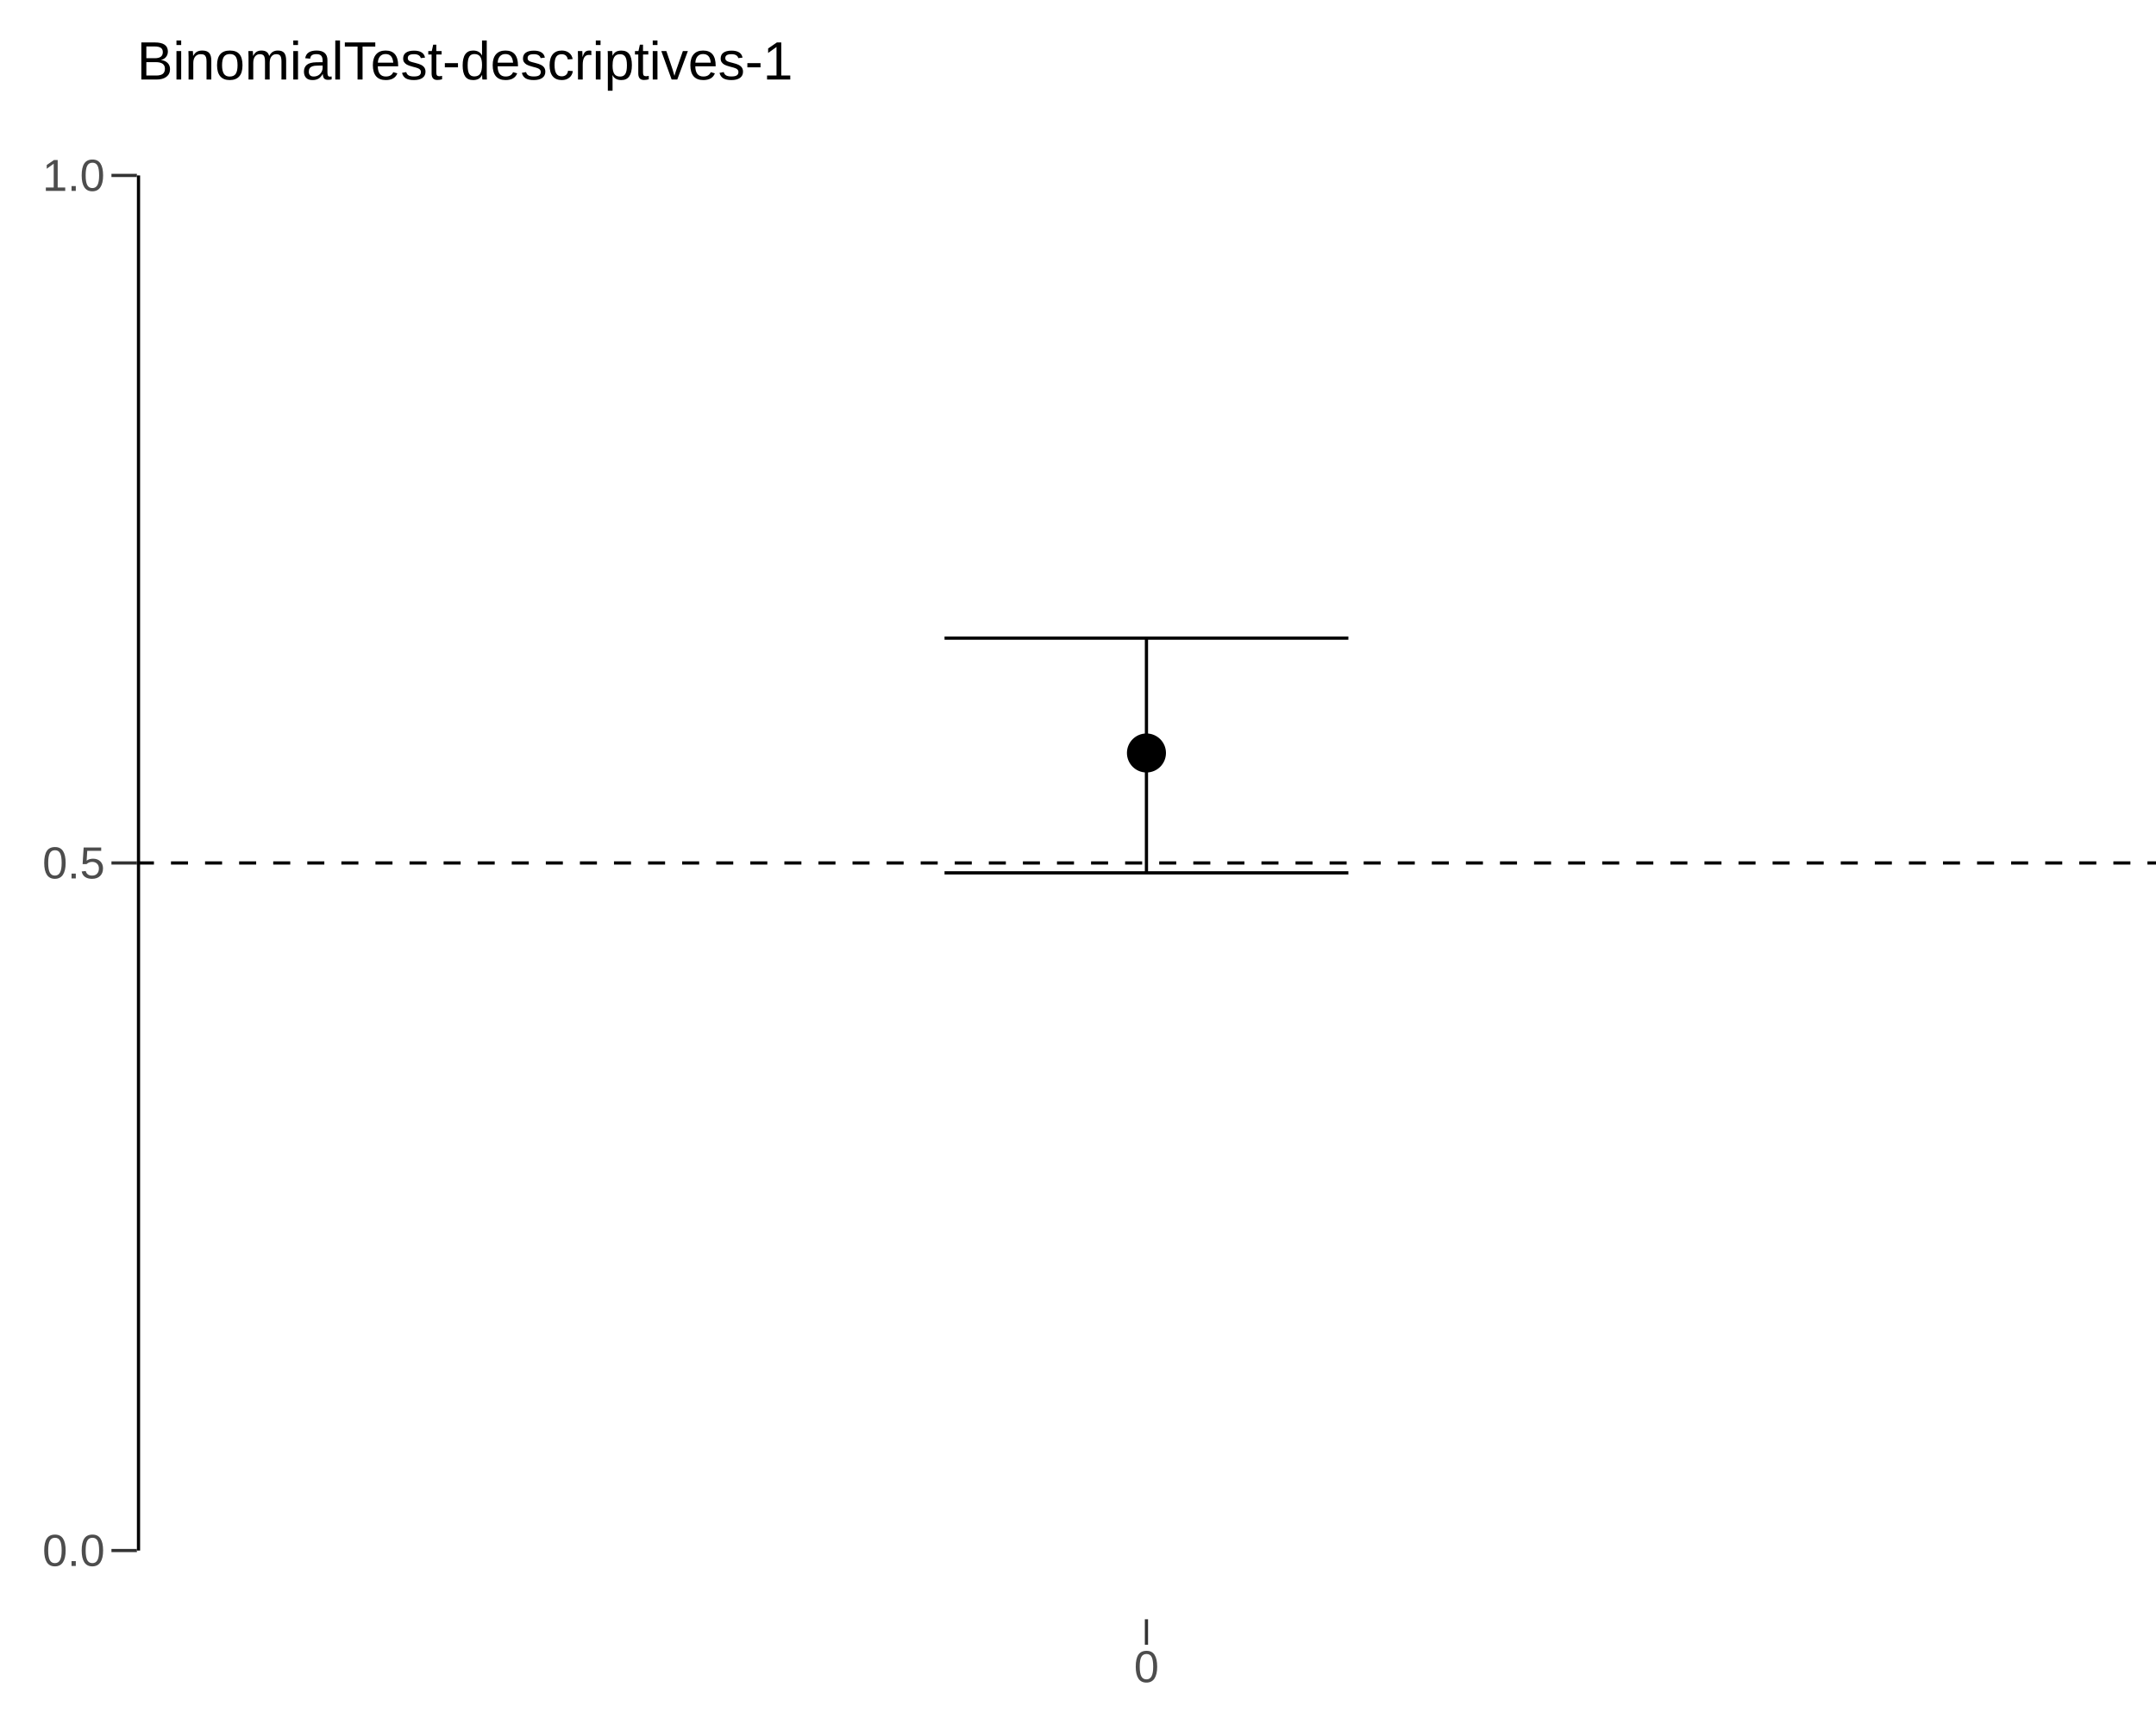
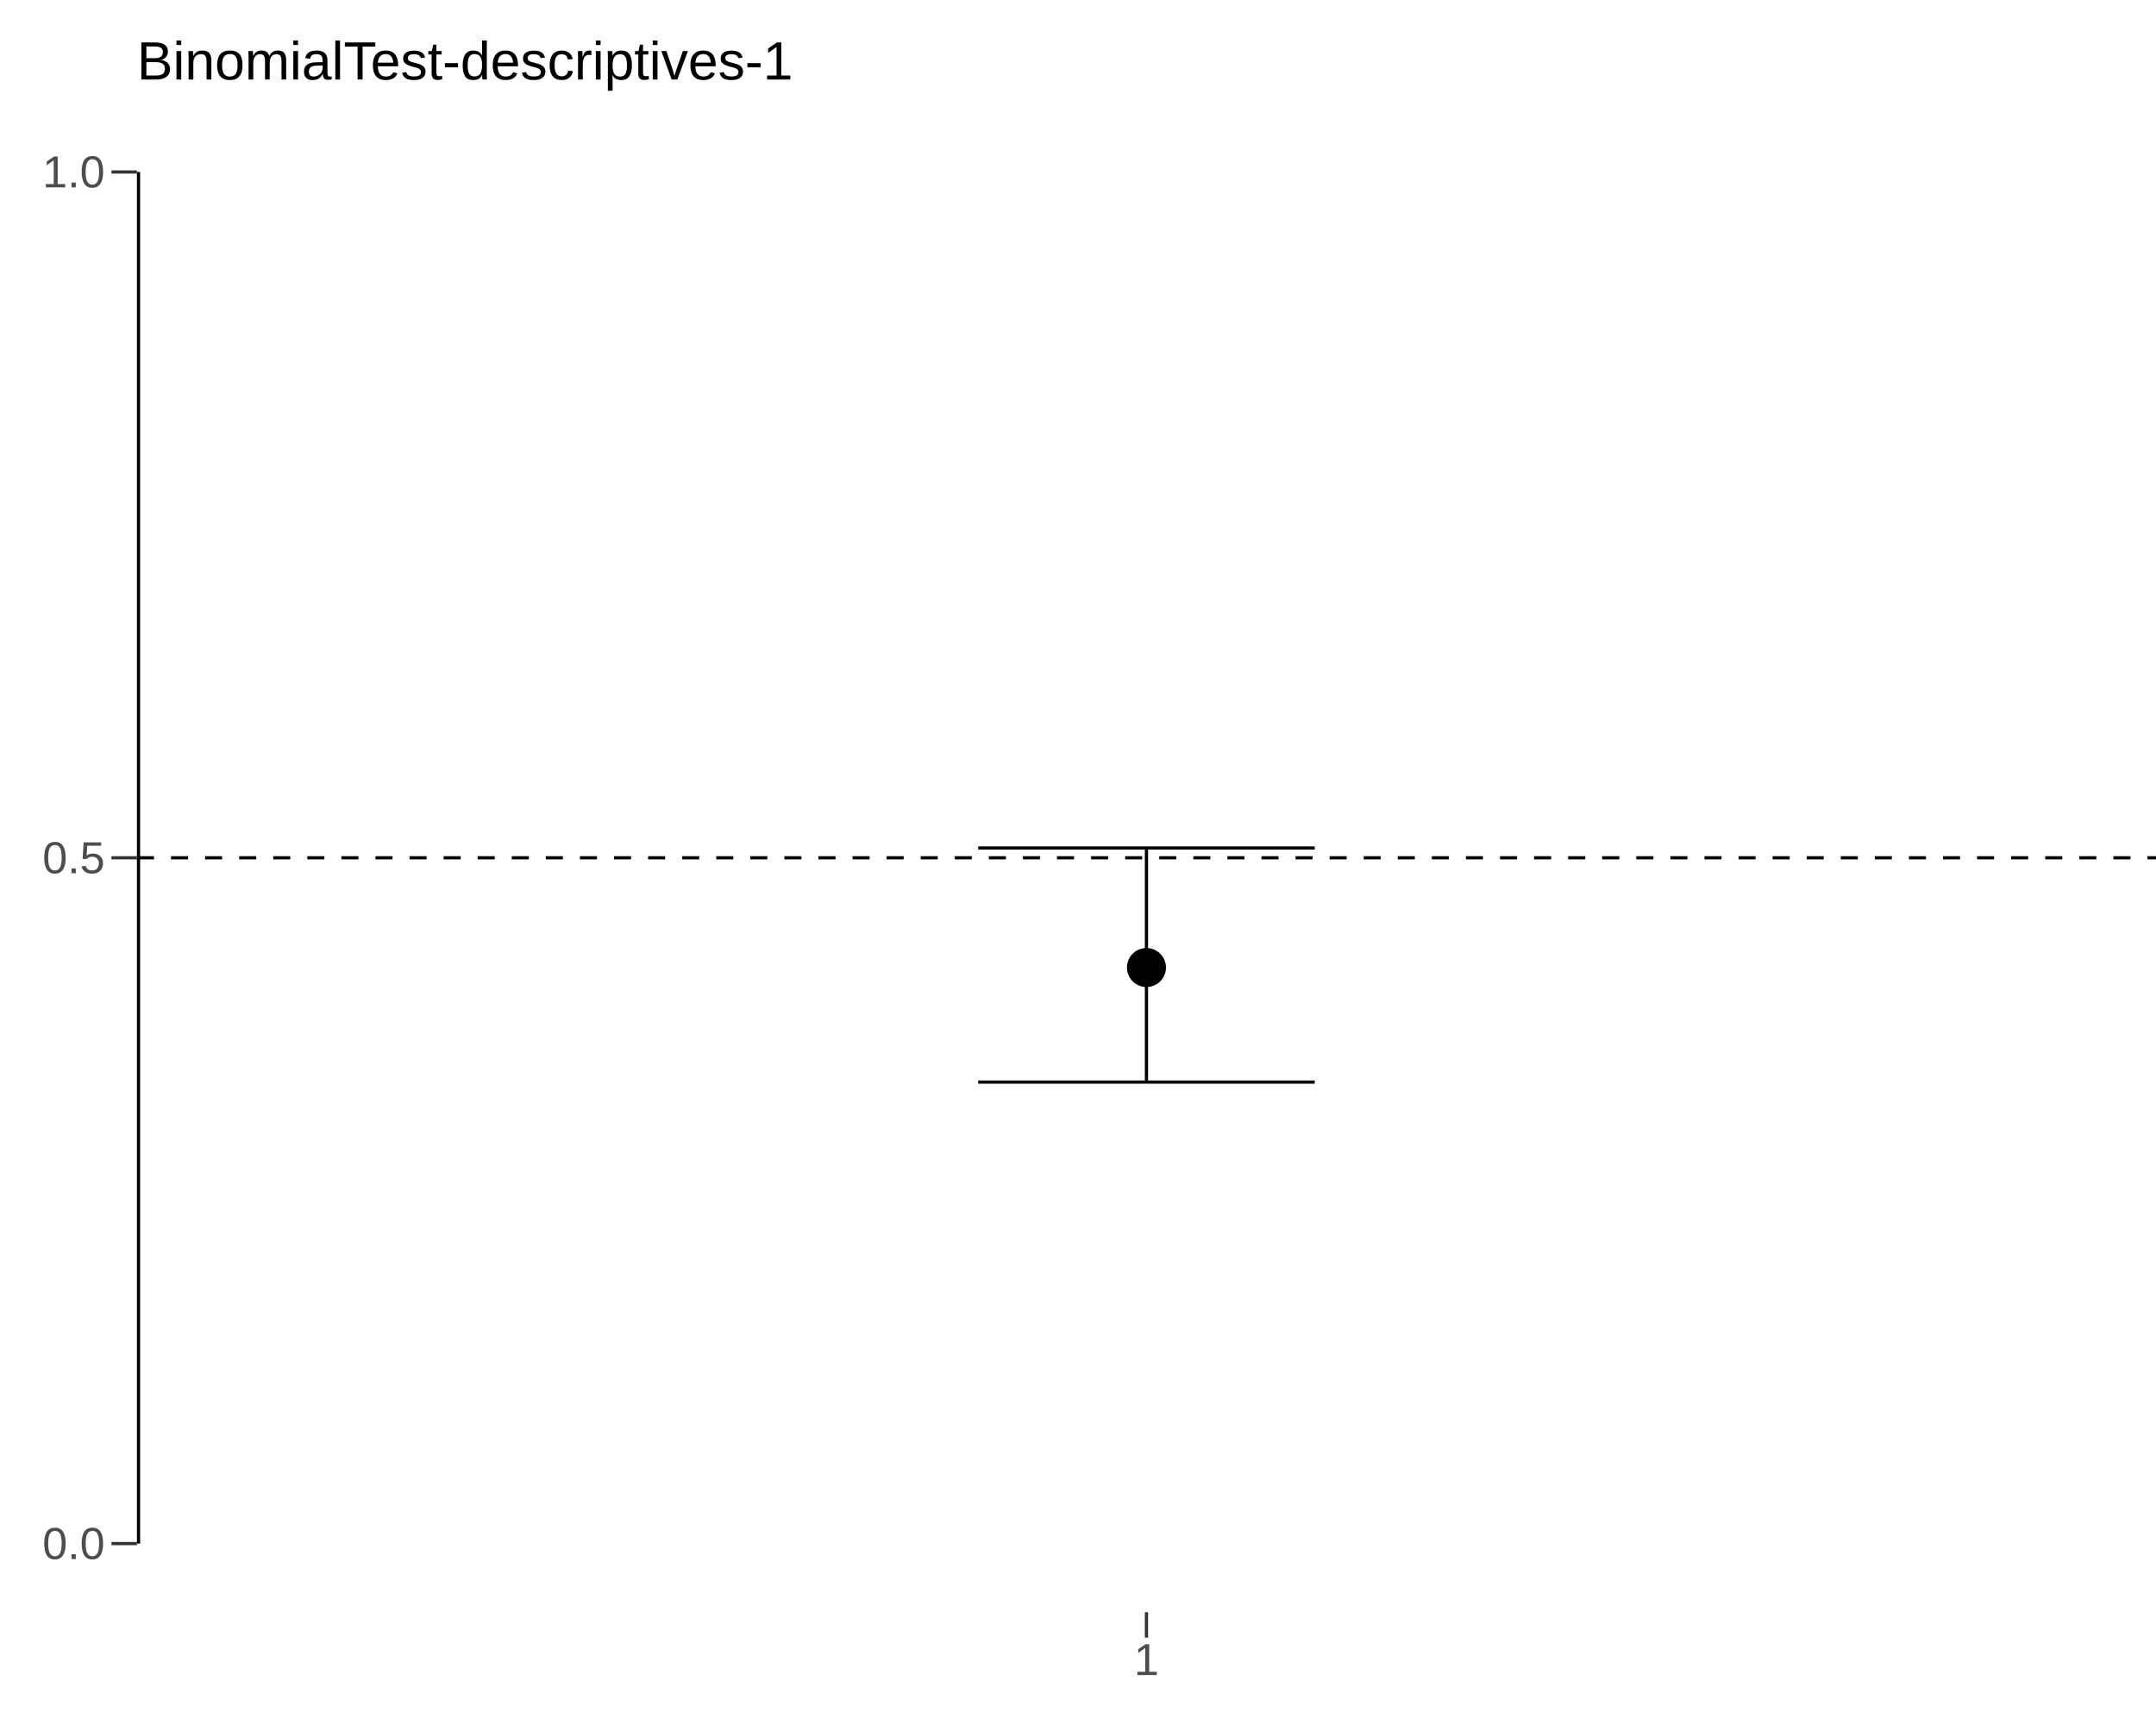
<svg xmlns="http://www.w3.org/2000/svg" viewBox="0 0 720.00 576.00">
  <defs>
    <style type="text/css">
-     line, polyline, path, rect, circle {
+     line, polyline, polygon, path, rect, circle {
      fill: none;
      stroke: #000000;
      stroke-linecap: round;
      stroke-linejoin: round;
      stroke-miterlimit: 10.00;
    }
  </style>
  </defs>
  <rect width="100%" height="100%" style="stroke: none; fill: #FFFFFF;" />
  <rect x="0.00" y="0.00" width="720.00" height="576.00" style="stroke-width: 1.07; stroke: none;" />
  <defs>
-     <clipPath id="cpNDUuNzIxfDcyMHw1NDAuNjk0fDM1LjYyMzY=">
-       <rect x="45.72" y="35.62" width="674.28" height="505.07" />
+     <clipPath id="cpNDUuNzN8NzIwLjAwfDUzOC4zM3wzNC41Mw==">
+       <rect x="45.73" y="34.53" width="674.27" height="503.81" />
    </clipPath>
  </defs>
-   <rect x="45.72" y="35.62" width="674.28" height="505.07" style="stroke-width: 1.07; stroke: none;" clip-path="url(#cpNDUuNzIxfDcyMHw1NDAuNjk0fDM1LjYyMzY=)" />
-   <polyline points="315.43,213.08 450.29,213.08 " style="stroke-width: 1.07; stroke-linecap: butt;" clip-path="url(#cpNDUuNzIxfDcyMHw1NDAuNjk0fDM1LjYyMzY=)" />
-   <polyline points="382.86,213.08 382.86,291.45 " style="stroke-width: 1.07; stroke-linecap: butt;" clip-path="url(#cpNDUuNzIxfDcyMHw1NDAuNjk0fDM1LjYyMzY=)" />
-   <polyline points="315.43,291.45 450.29,291.45 " style="stroke-width: 1.07; stroke-linecap: butt;" clip-path="url(#cpNDUuNzIxfDcyMHw1NDAuNjk0fDM1LjYyMzY=)" />
-   <circle cx="382.86" cy="251.43" r="4.62pt" style="stroke-width: 0.71; fill: #000000;" clip-path="url(#cpNDUuNzIxfDcyMHw1NDAuNjk0fDM1LjYyMzY=)" />
-   <line x1="45.72" y1="288.16" x2="720.00" y2="288.16" style="stroke-width: 1.07; stroke-dasharray: 5.69,5.69; stroke-linecap: butt;" clip-path="url(#cpNDUuNzIxfDcyMHw1NDAuNjk0fDM1LjYyMzY=)" />
-   <line x1="45.72" y1="517.74" x2="45.72" y2="58.58" style="stroke-width: 2.13; stroke-linecap: butt;" clip-path="url(#cpNDUuNzIxfDcyMHw1NDAuNjk0fDM1LjYyMzY=)" />
+   <rect x="45.73" y="34.53" width="674.27" height="503.81" style="stroke-width: 1.07; stroke: none;" clip-path="url(#cpNDUuNzN8NzIwLjAwfDUzOC4zM3wzNC41Mw==)" />
+   <polyline points="326.67,283.15 439.05,283.15 " style="stroke-width: 1.07; stroke-linecap: butt;" clip-path="url(#cpNDUuNzN8NzIwLjAwfDUzOC4zM3wzNC41Mw==)" />
+   <polyline points="382.86,283.15 382.86,361.32 " style="stroke-width: 1.07; stroke-linecap: butt;" clip-path="url(#cpNDUuNzN8NzIwLjAwfDUzOC4zM3wzNC41Mw==)" />
+   <polyline points="326.67,361.32 439.05,361.32 " style="stroke-width: 1.07; stroke-linecap: butt;" clip-path="url(#cpNDUuNzN8NzIwLjAwfDUzOC4zM3wzNC41Mw==)" />
+   <circle cx="382.86" cy="323.07" r="4.62pt" style="stroke-width: 0.71; fill: #000000;" clip-path="url(#cpNDUuNzN8NzIwLjAwfDUzOC4zM3wzNC41Mw==)" />
+   <line x1="45.73" y1="286.43" x2="720.00" y2="286.43" style="stroke-width: 1.07; stroke-dasharray: 5.69,5.69; stroke-linecap: butt;" clip-path="url(#cpNDUuNzN8NzIwLjAwfDUzOC4zM3wzNC41Mw==)" />
+   <line x1="45.73" y1="515.43" x2="45.73" y2="57.43" style="stroke-width: 2.13; stroke-linecap: butt;" clip-path="url(#cpNDUuNzN8NzIwLjAwfDUzOC4zM3wzNC41Mw==)" />
  <defs>
-     <clipPath id="cpMHw3MjB8NTc2fDA=">
+     <clipPath id="cpMC4wMHw3MjAuMDB8NTc2LjAwfDAuMDA=">
      <rect x="0.00" y="0.00" width="720.00" height="576.00" />
    </clipPath>
  </defs>
-   <g clip-path="url(#cpMHw3MjB8NTc2fDA=)">
-     <text x="14.17" y="522.89" style="font-size: 15.00px; fill: #4D4D4D; font-family: Liberation Sans;" textLength="20.85px" lengthAdjust="spacingAndGlyphs">0.0</text>
+   <g clip-path="url(#cpMC4wMHw3MjAuMDB8NTc2LjAwfDAuMDA=)">
+     <text x="14.17" y="520.59" style="font-size: 15.00px; fill: #4D4D4D; font-family: Liberation Sans;" textLength="20.86px" lengthAdjust="spacingAndGlyphs">0.0</text>
  </g>
-   <g clip-path="url(#cpMHw3MjB8NTc2fDA=)">
-     <text x="14.17" y="293.31" style="font-size: 15.00px; fill: #4D4D4D; font-family: Liberation Sans;" textLength="20.85px" lengthAdjust="spacingAndGlyphs">0.5</text>
+   <g clip-path="url(#cpMC4wMHw3MjAuMDB8NTc2LjAwfDAuMDA=)">
+     <text x="14.17" y="291.59" style="font-size: 15.00px; fill: #4D4D4D; font-family: Liberation Sans;" textLength="20.86px" lengthAdjust="spacingAndGlyphs">0.5</text>
  </g>
-   <g clip-path="url(#cpMHw3MjB8NTc2fDA=)">
-     <text x="14.17" y="63.74" style="font-size: 15.00px; fill: #4D4D4D; font-family: Liberation Sans;" textLength="20.85px" lengthAdjust="spacingAndGlyphs">1.0</text>
+   <g clip-path="url(#cpMC4wMHw3MjAuMDB8NTc2LjAwfDAuMDA=)">
+     <text x="14.17" y="62.58" style="font-size: 15.00px; fill: #4D4D4D; font-family: Liberation Sans;" textLength="20.86px" lengthAdjust="spacingAndGlyphs">1.0</text>
  </g>
-   <polyline points="37.22,517.74 45.72,517.74 " style="stroke-width: 1.07; stroke: #333333; stroke-linecap: butt;" clip-path="url(#cpMHw3MjB8NTc2fDA=)" />
-   <polyline points="37.22,288.16 45.72,288.16 " style="stroke-width: 1.07; stroke: #333333; stroke-linecap: butt;" clip-path="url(#cpMHw3MjB8NTc2fDA=)" />
-   <polyline points="37.22,58.58 45.72,58.58 " style="stroke-width: 1.07; stroke: #333333; stroke-linecap: butt;" clip-path="url(#cpMHw3MjB8NTc2fDA=)" />
-   <polyline points="382.86,549.20 382.86,540.69 " style="stroke-width: 1.07; stroke: #333333; stroke-linecap: butt;" clip-path="url(#cpMHw3MjB8NTc2fDA=)" />
-   <g clip-path="url(#cpMHw3MjB8NTc2fDA=)">
-     <text x="378.69" y="561.70" style="font-size: 15.00px; fill: #4D4D4D; font-family: Liberation Sans;" textLength="8.34px" lengthAdjust="spacingAndGlyphs">0</text>
+   <polyline points="37.22,515.43 45.73,515.43 " style="stroke-width: 1.07; stroke: #333333; stroke-linecap: butt;" clip-path="url(#cpMC4wMHw3MjAuMDB8NTc2LjAwfDAuMDA=)" />
+   <polyline points="37.22,286.43 45.73,286.43 " style="stroke-width: 1.07; stroke: #333333; stroke-linecap: butt;" clip-path="url(#cpMC4wMHw3MjAuMDB8NTc2LjAwfDAuMDA=)" />
+   <polyline points="37.22,57.43 45.73,57.43 " style="stroke-width: 1.07; stroke: #333333; stroke-linecap: butt;" clip-path="url(#cpMC4wMHw3MjAuMDB8NTc2LjAwfDAuMDA=)" />
+   <polyline points="382.86,546.84 382.86,538.33 " style="stroke-width: 1.07; stroke: #333333; stroke-linecap: butt;" clip-path="url(#cpMC4wMHw3MjAuMDB8NTc2LjAwfDAuMDA=)" />
+   <g clip-path="url(#cpMC4wMHw3MjAuMDB8NTc2LjAwfDAuMDA=)">
+     <text x="378.69" y="559.34" style="font-size: 15.00px; fill: #4D4D4D; font-family: Liberation Sans;" textLength="8.34px" lengthAdjust="spacingAndGlyphs">1</text>
  </g>
-   <g clip-path="url(#cpMHw3MjB8NTc2fDA=)">
-     <text x="45.72" y="26.56" style="font-size: 18.00px; font-family: Liberation Sans;" textLength="221.07px" lengthAdjust="spacingAndGlyphs">BinomialTest-descriptives-1</text>
+   <g clip-path="url(#cpMC4wMHw3MjAuMDB8NTc2LjAwfDAuMDA=)">
+     <text x="45.73" y="26.56" style="font-size: 18.00px; font-family: Liberation Sans;" textLength="219.14px" lengthAdjust="spacingAndGlyphs">BinomialTest-descriptives-1</text>
  </g>
</svg>
